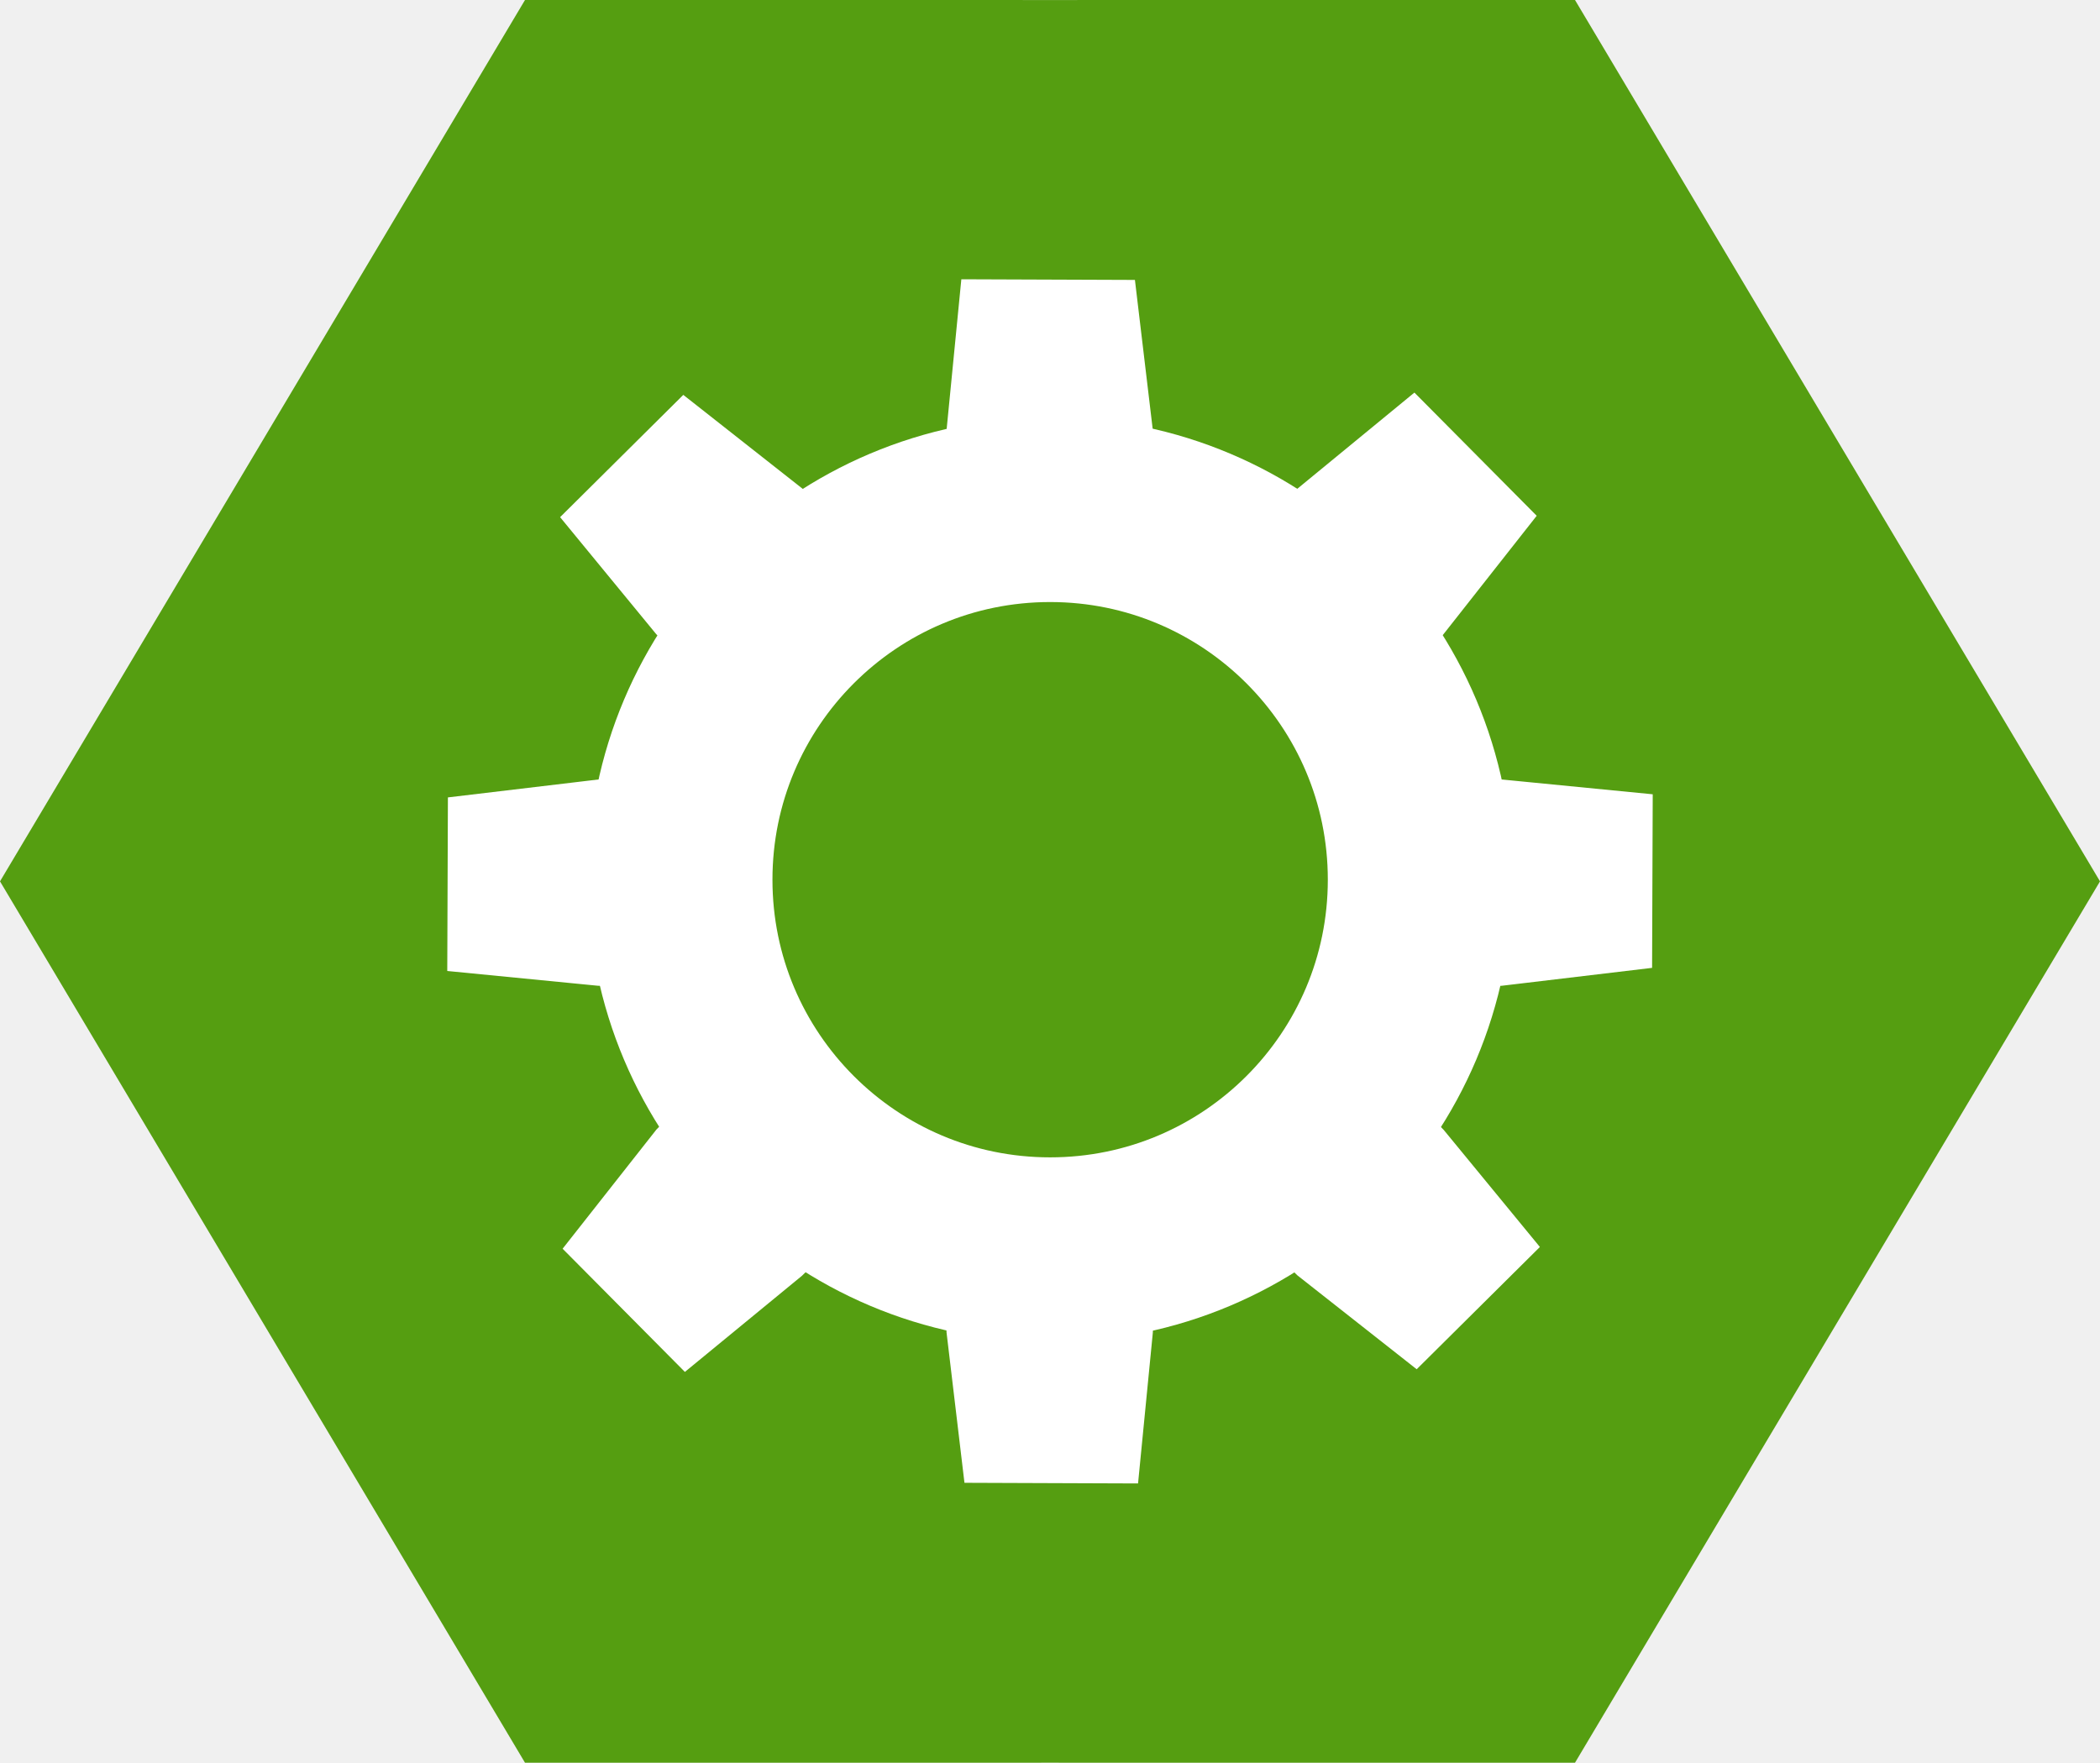
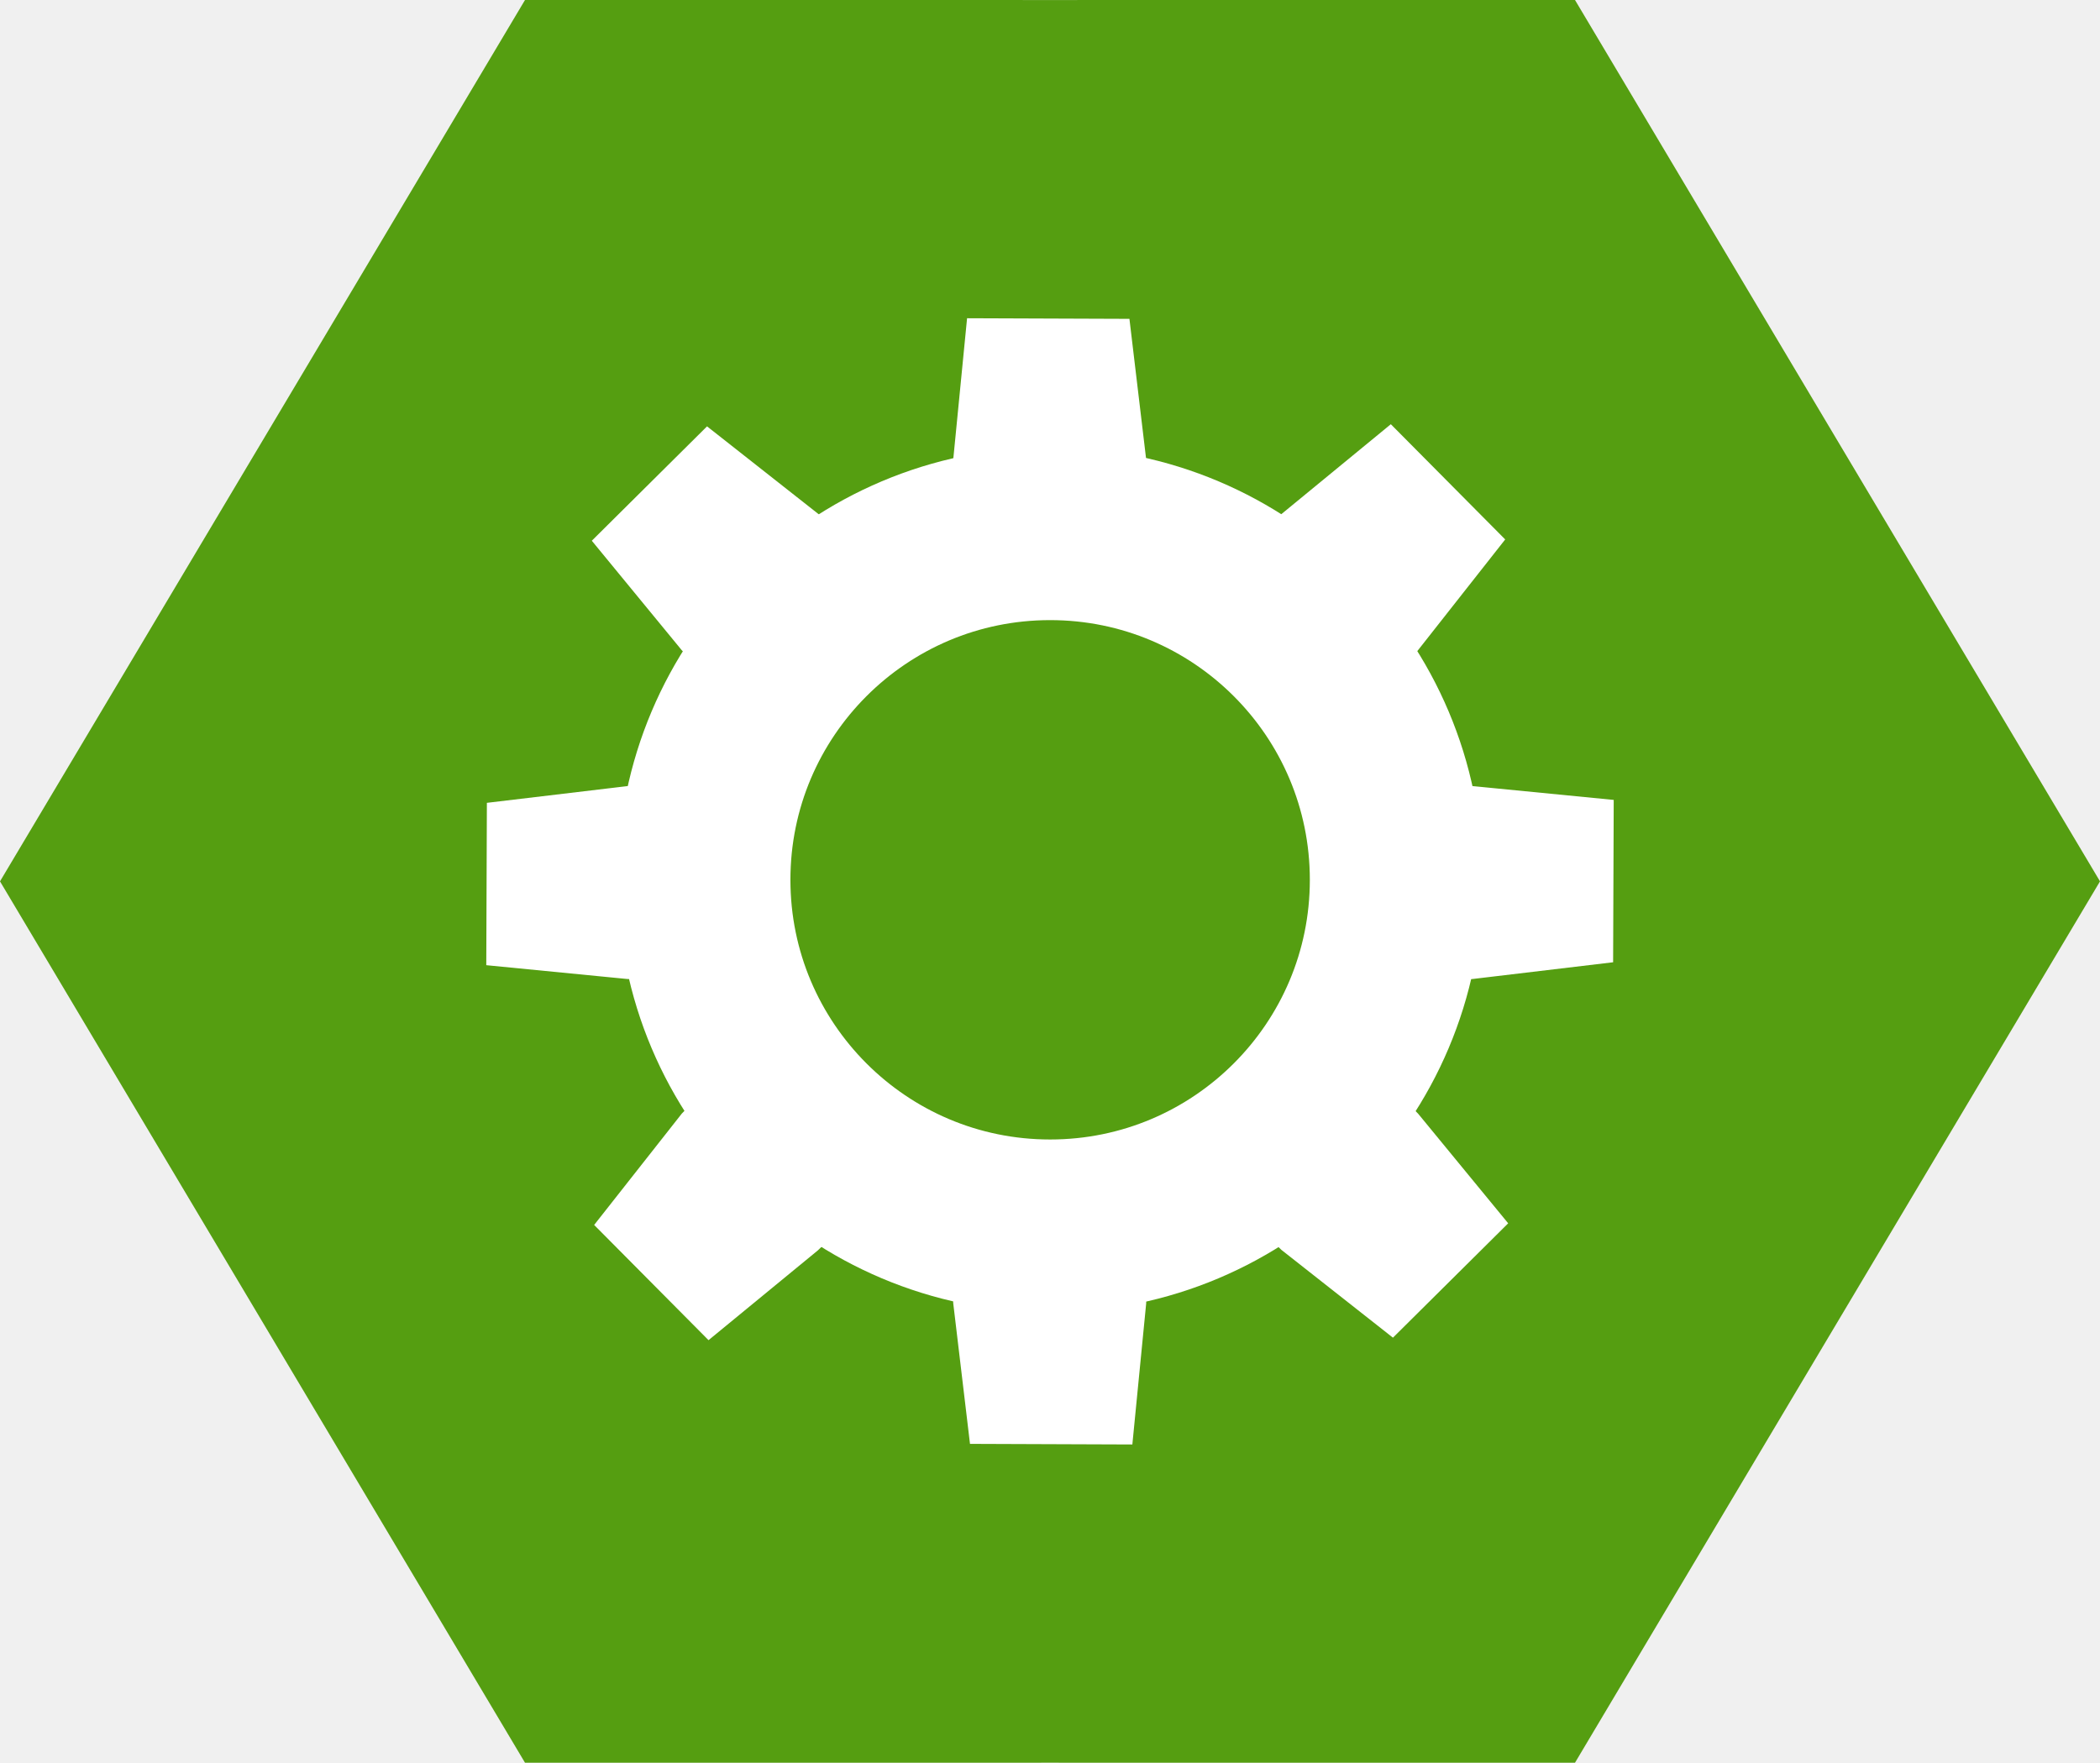
<svg xmlns="http://www.w3.org/2000/svg" xmlns:xlink="http://www.w3.org/1999/xlink" width="714.74" height="600" viewBox="0 0 714.74 600" version="1.1" id="svg34">
  <defs id="defs38">
    <path id="SVGID_1_" d="M 258.4,208 105.8,472.6 c -9.8,16.9 -9.8,37.8 0,54.7 L 258.5,792 h 191 L 281,500 449.5,208 Z" />
    <path id="SVGID_3_" d="M 258.4,208 105.8,472.6 c -9.8,16.9 -9.8,37.8 0,54.7 L 258.5,792 h 191 L 281,500 449.5,208 Z" />
    <rect id="SVGID_5_" x="61.9" y="294.7" width="460.9" height="570.4" />
    <rect id="SVGID_7_" x="61.9" y="294.7" width="460.9" height="570.4" />
    <path id="SVGID_9_" d="M 258.4,208 105.8,472.6 c -9.8,16.9 -9.8,37.8 0,54.7 L 258.5,792 h 191 L 281,500 449.5,208 Z" />
    <rect id="SVGID_11_" x="98.6" y="497.7" width="350.8" height="294.3" />
    <path id="SVGID_13_" d="M 258.4,208 105.8,472.6 c -9.8,16.9 -9.8,37.8 0,54.7 L 258.5,792 h 191 L 281,500 449.5,208 Z" />
    <rect id="SVGID_15_" x="185.5" y="208" width="264" height="128.8" />
    <path id="SVGID_17_" d="M 258.4,208 105.8,472.6 c -9.8,16.9 -9.8,37.8 0,54.7 L 258.5,792 h 191 L 281,500 449.5,208 Z" />
    <rect id="SVGID_19_" x="279.7" y="208" width="169.7" height="292" />
    <path id="SVGID_21_" d="M 258.4,208 105.8,472.6 c -9.8,16.9 -9.8,37.8 0,54.7 L 258.5,792 h 191 L 281,500 449.5,208 Z" />
    <rect id="SVGID_23_" x="98.6" y="334.5" width="350.9" height="457.6" />
    <polygon id="SVGID_25_" points="306.6,455.6 185.6,334.6 281,500 " />
    <filter id="Adobe_OpacityMaskFilter" filterUnits="userSpaceOnUse" x="185.6" y="334.6" width="121" height="165.4">
      <feColorMatrix type="matrix" values="1 0 0 0 0  0 1 0 0 0  0 0 1 0 0  0 0 0 1 0" id="feColorMatrix536" />
    </filter>
    <path id="SVGID_30_" d="M 550.5,208 719,500 550.5,792 h 191 L 894.2,527.4 c 9.8,-16.9 9.8,-37.8 0,-54.8 L 741.5,208 Z" />
    <path id="SVGID_32_" d="M 550.5,208 719,500 550.5,792 h 191 L 894.2,527.4 c 9.8,-16.9 9.8,-37.8 0,-54.8 L 741.5,208 Z" />
    <rect id="SVGID_34_" x="513.7" y="135" width="460.9" height="570.4" />
    <rect id="SVGID_36_" x="513.7" y="135" width="460.9" height="570.4" />
    <path id="SVGID_38_" d="M 550.5,208 719,500 550.5,792 h 191 L 894.2,527.4 c 9.8,-16.9 9.8,-37.8 0,-54.8 L 741.5,208 Z" />
    <rect id="SVGID_40_" x="550.5" y="208" width="350.8" height="294.3" />
    <path id="SVGID_42_" d="M 550.5,208 719,500 550.5,792 h 191 L 894.2,527.4 c 9.8,-16.9 9.8,-37.8 0,-54.8 L 741.5,208 Z" />
    <rect id="SVGID_44_" x="550.5" y="500" width="169.8" height="292" />
    <path id="SVGID_46_" d="M 550.5,208 719,500 550.5,792 h 191 L 894.2,527.4 c 9.8,-16.9 9.8,-37.8 0,-54.8 L 741.5,208 Z" />
    <rect id="SVGID_48_" x="550.5" y="208" width="350.9" height="457.6" />
    <polygon id="SVGID_50_" points="693.4,544.4 814.4,665.4 719,500 " />
    <filter id="Adobe_OpacityMaskFilter_1_" filterUnits="userSpaceOnUse" x="693.4" y="500" width="121" height="165.4">
      <feColorMatrix type="matrix" values="1 0 0 0 0  0 1 0 0 0  0 0 1 0 0  0 0 0 1 0" id="feColorMatrix668" />
    </filter>
    <defs id="defs451">
      <path id="path757" d="M 258.4,208 105.8,472.6 c -9.8,16.9 -9.8,37.8 0,54.7 L 258.5,792 h 191 L 281,500 449.5,208 Z" />
    </defs>
    <clipPath id="SVGID_10_">
      <use xlink:href="#SVGID_9_" style="overflow:visible" id="use453" x="0" y="0" width="100%" height="100%" />
    </clipPath>
    <defs id="defs409">
      <path id="path728" d="M 258.4,208 105.8,472.6 c -9.8,16.9 -9.8,37.8 0,54.7 L 258.5,792 h 191 L 281,500 449.5,208 Z" />
    </defs>
    <clipPath id="SVGID_2_">
      <use xlink:href="#SVGID_1_" style="overflow:visible" id="use411" x="0" y="0" width="100%" height="100%" />
    </clipPath>
    <defs id="defs491">
      <path id="path785" d="M 258.4,208 105.8,472.6 c -9.8,16.9 -9.8,37.8 0,54.7 L 258.5,792 h 191 L 281,500 449.5,208 Z" />
    </defs>
    <clipPath id="SVGID_18_">
      <use xlink:href="#SVGID_17_" style="overflow:visible" id="use493" x="0" y="0" width="100%" height="100%" />
    </clipPath>
    <defs id="defs623">
      <path id="path877" d="M 550.5,208 719,500 550.5,792 h 191 L 894.2,527.4 c 9.8,-16.9 9.8,-37.8 0,-54.8 L 741.5,208 Z" />
    </defs>
    <clipPath id="SVGID_43_">
      <use xlink:href="#SVGID_42_" style="overflow:visible" id="use625" x="0" y="0" width="100%" height="100%" />
    </clipPath>
    <defs id="defs419">
      <path id="path735" d="M 258.4,208 105.8,472.6 c -9.8,16.9 -9.8,37.8 0,54.7 L 258.5,792 h 191 L 281,500 449.5,208 Z" />
    </defs>
    <clipPath id="SVGID_4_">
      <use xlink:href="#SVGID_3_" style="overflow:visible" id="use421" x="0" y="0" width="100%" height="100%" />
    </clipPath>
    <defs id="defs511">
      <path id="path799" d="M 258.4,208 105.8,472.6 c -9.8,16.9 -9.8,37.8 0,54.7 L 258.5,792 h 191 L 281,500 449.5,208 Z" />
    </defs>
    <clipPath id="SVGID_22_">
      <use xlink:href="#SVGID_21_" style="overflow:visible" id="use513" x="0" y="0" width="100%" height="100%" />
    </clipPath>
    <defs id="defs531">
      <polygon id="polygon813" points="306.6,455.6 185.6,334.6 281,500 " />
    </defs>
    <clipPath id="SVGID_26_">
      <use xlink:href="#SVGID_25_" style="overflow:visible" id="use533" x="0" y="0" width="100%" height="100%" />
    </clipPath>
    <defs id="defs539">
      <filter id="filter820" filterUnits="userSpaceOnUse" x="185.6" y="334.6" width="121" height="165.4">
        <feColorMatrix type="matrix" values="1 0 0 0 0  0 1 0 0 0  0 0 1 0 0  0 0 0 1 0" id="feColorMatrix818" />
      </filter>
    </defs>
    <mask maskUnits="userSpaceOnUse" x="185.6" y="334.6" width="121" height="165.4" id="SVGID_27_">
      <g class="st12" id="g548">
        <radialGradient id="SVGID_28_" cx="246.589" cy="756.816" r="1.946" gradientTransform="matrix(-96.4638,0,0,-96.4638,23973.609,73343.398)" gradientUnits="userSpaceOnUse">
          <stop offset="0" style="stop-color:#333333" id="stop541" />
          <stop offset="1" style="stop-color:#050505" id="stop543" />
        </radialGradient>
        <rect x="185.6" y="334.6" class="st13" width="121" height="165.4" clip-path="url(#SVGID_26_)" id="rect546" />
      </g>
    </mask>
    <radialGradient id="SVGID_29_" cx="246.589" cy="756.816" r="1.946" gradientTransform="matrix(-96.4638,0,0,-96.4638,23973.609,73343.398)" gradientUnits="userSpaceOnUse">
      <stop offset="0" style="stop-color:#3E2823" id="stop551" />
      <stop offset="1" style="stop-color:#3E2823" id="stop553" />
    </radialGradient>
    <defs id="defs643">
      <path id="path891" d="M 550.5,208 719,500 550.5,792 h 191 L 894.2,527.4 c 9.8,-16.9 9.8,-37.8 0,-54.8 L 741.5,208 Z" />
    </defs>
    <clipPath id="SVGID_47_">
      <use xlink:href="#SVGID_46_" style="overflow:visible" id="use645" x="0" y="0" width="100%" height="100%" />
    </clipPath>
    <defs id="defs471">
      <path id="path771" d="M 258.4,208 105.8,472.6 c -9.8,16.9 -9.8,37.8 0,54.7 L 258.5,792 h 191 L 281,500 449.5,208 Z" />
    </defs>
    <clipPath id="SVGID_14_">
      <use xlink:href="#SVGID_13_" style="overflow:visible" id="use473" x="0" y="0" width="100%" height="100%" />
    </clipPath>
    <defs id="defs571">
      <path id="path841" d="M 550.5,208 719,500 550.5,792 h 191 L 894.2,527.4 c 9.8,-16.9 9.8,-37.8 0,-54.8 L 741.5,208 Z" />
    </defs>
    <clipPath id="SVGID_33_">
      <use xlink:href="#SVGID_32_" style="overflow:visible" id="use573" x="0" y="0" width="100%" height="100%" />
    </clipPath>
    <defs id="defs561">
      <path id="path834" d="M 550.5,208 719,500 550.5,792 h 191 L 894.2,527.4 c 9.8,-16.9 9.8,-37.8 0,-54.8 L 741.5,208 Z" />
    </defs>
    <clipPath id="SVGID_31_">
      <use xlink:href="#SVGID_30_" style="overflow:visible" id="use563" x="0" y="0" width="100%" height="100%" />
    </clipPath>
    <defs id="defs663">
      <polygon id="polygon905" points="693.4,544.4 814.4,665.4 719,500 " />
    </defs>
    <clipPath id="SVGID_51_">
      <use xlink:href="#SVGID_50_" style="overflow:visible" id="use665" x="0" y="0" width="100%" height="100%" />
    </clipPath>
    <defs id="defs671">
      <filter id="filter912" filterUnits="userSpaceOnUse" x="693.4" y="500" width="121" height="165.4">
        <feColorMatrix type="matrix" values="1 0 0 0 0  0 1 0 0 0  0 0 1 0 0  0 0 0 1 0" id="feColorMatrix910" />
      </filter>
    </defs>
    <mask maskUnits="userSpaceOnUse" x="693.4" y="500" width="121" height="165.4" id="SVGID_52_">
      <g class="st25" id="g680">
        <radialGradient id="SVGID_53_" cx="246.568" cy="756.816" r="1.946" gradientTransform="matrix(96.4638,0,0,96.4638,-22971.627,-72343.398)" gradientUnits="userSpaceOnUse">
          <stop offset="0" style="stop-color:#333333" id="stop673" />
          <stop offset="1" style="stop-color:#050505" id="stop675" />
        </radialGradient>
        <rect x="693.4" y="500" class="st26" width="121" height="165.4" clip-path="url(#SVGID_51_)" id="rect678" />
      </g>
    </mask>
    <radialGradient id="SVGID_54_" cx="246.568" cy="756.816" r="1.946" gradientTransform="matrix(96.4638,0,0,96.4638,-22971.627,-72343.398)" gradientUnits="userSpaceOnUse">
      <stop offset="0" style="stop-color:#BE3B26" id="stop683" />
      <stop offset="1" style="stop-color:#BE3B26" id="stop685" />
    </radialGradient>
    <defs id="defs603">
      <path id="path863" d="M 550.5,208 719,500 550.5,792 h 191 L 894.2,527.4 c 9.8,-16.9 9.8,-37.8 0,-54.8 L 741.5,208 Z" />
    </defs>
    <clipPath id="SVGID_39_">
      <use xlink:href="#SVGID_38_" style="overflow:visible" id="use605" x="0" y="0" width="100%" height="100%" />
    </clipPath>
    <defs id="defs517">
      <rect id="rect804" x="98.6" y="334.5" width="350.9" height="457.6" />
    </defs>
    <clipPath id="SVGID_24_">
      <use xlink:href="#SVGID_23_" style="overflow:visible" id="use519" x="0" y="0" width="100%" height="100%" />
    </clipPath>
    <defs id="defs477">
      <rect id="rect776" x="185.5" y="208" width="264" height="128.8" />
    </defs>
    <clipPath id="SVGID_16_">
      <use xlink:href="#SVGID_15_" style="overflow:visible" id="use479" x="0" y="0" width="100%" height="100%" />
    </clipPath>
    <defs id="defs577">
      <rect id="rect846" x="513.7" y="135" width="460.9" height="570.4" />
    </defs>
    <clipPath id="SVGID_35_">
      <use xlink:href="#SVGID_34_" style="overflow:visible" id="use579" x="0" y="0" width="100%" height="100%" />
    </clipPath>
    <defs id="defs609">
      <rect id="rect868" x="550.5" y="208" width="350.8" height="294.3" />
    </defs>
    <clipPath id="SVGID_41_">
      <use xlink:href="#SVGID_40_" style="overflow:visible" id="use611" x="0" y="0" width="100%" height="100%" />
    </clipPath>
    <defs id="defs425">
      <rect id="rect740" x="61.9" y="294.7" width="460.9" height="570.4" />
    </defs>
    <clipPath id="SVGID_6_">
      <use xlink:href="#SVGID_5_" style="overflow:visible" id="use427" x="0" y="0" width="100%" height="100%" />
    </clipPath>
    <defs id="defs649">
      <rect id="rect896" x="550.5" y="208" width="350.9" height="457.6" />
    </defs>
    <clipPath id="SVGID_49_">
      <use xlink:href="#SVGID_48_" style="overflow:visible" id="use651" x="0" y="0" width="100%" height="100%" />
    </clipPath>
    <defs id="defs629">
      <rect id="rect882" x="550.5" y="500" width="169.8" height="292" />
    </defs>
    <clipPath id="SVGID_45_">
      <use xlink:href="#SVGID_44_" style="overflow:visible" id="use631" x="0" y="0" width="100%" height="100%" />
    </clipPath>
    <defs id="defs497">
      <rect id="rect790" x="279.7" y="208" width="169.7" height="292" />
    </defs>
    <clipPath id="SVGID_20_">
      <use xlink:href="#SVGID_19_" style="overflow:visible" id="use499" x="0" y="0" width="100%" height="100%" />
    </clipPath>
    <defs id="defs457">
      <rect id="rect762" x="98.6" y="497.7" width="350.8" height="294.3" />
    </defs>
    <clipPath id="SVGID_12_">
      <use xlink:href="#SVGID_11_" style="overflow:visible" id="use459" x="0" y="0" width="100%" height="100%" />
    </clipPath>
    <defs id="defs431">
      <rect id="rect745" x="61.9" y="294.7" width="460.9" height="570.4" />
    </defs>
    <clipPath id="SVGID_8_">
      <use xlink:href="#SVGID_7_" style="overflow:visible" id="use433" x="0" y="0" width="100%" height="100%" />
    </clipPath>
    <defs id="defs583">
      <rect id="rect851" x="513.7" y="135" width="460.9" height="570.4" />
    </defs>
    <clipPath id="SVGID_37_">
      <use xlink:href="#SVGID_36_" style="overflow:visible" id="use585" x="0" y="0" width="100%" height="100%" />
    </clipPath>
  </defs>
  <style type="text/css" id="style406">
	.st0{clip-path:url(#SVGID_2_);fill:#DC4637;}
	.st1{opacity:0.2;clip-path:url(#SVGID_4_);enable-background:new    ;}
	.st2{clip-path:url(#SVGID_6_);}
	.st3{clip-path:url(#SVGID_4_);fill:#557EBF;}
	.st4{opacity:0.2;clip-path:url(#SVGID_10_);enable-background:new    ;}
	.st5{clip-path:url(#SVGID_12_);fill:#2D3079;}
	.st6{opacity:0.2;clip-path:url(#SVGID_14_);enable-background:new    ;}
	.st7{clip-path:url(#SVGID_16_);fill:#FFFFFF;}
	.st8{opacity:0.2;clip-path:url(#SVGID_18_);enable-background:new    ;}
	.st9{clip-path:url(#SVGID_20_);fill:#3E2823;}
	.st10{opacity:0.2;clip-path:url(#SVGID_22_);enable-background:new    ;}
	.st11{clip-path:url(#SVGID_24_);fill:#FFFFFF;}
	.st12{filter:url(#Adobe_OpacityMaskFilter);}
	.st13{clip-path:url(#SVGID_26_);fill:url(#SVGID_28_);}
	.st14{clip-path:url(#SVGID_26_);mask:url(#SVGID_27_);fill:url(#SVGID_29_);}
	.st15{clip-path:url(#SVGID_31_);fill:#FDC113;}
	.st16{opacity:0.2;clip-path:url(#SVGID_33_);enable-background:new    ;}
	.st17{clip-path:url(#SVGID_35_);}
	.st18{clip-path:url(#SVGID_33_);fill:#0F9D58;}
	.st19{opacity:0.2;clip-path:url(#SVGID_39_);enable-background:new    ;}
	.st20{clip-path:url(#SVGID_41_);fill:#FFFFFF;}
	.st21{opacity:0.2;clip-path:url(#SVGID_43_);enable-background:new    ;}
	.st22{clip-path:url(#SVGID_45_);fill:#FFFFFF;}
	.st23{opacity:0.2;clip-path:url(#SVGID_47_);enable-background:new    ;}
	.st24{clip-path:url(#SVGID_49_);fill:#273339;}
	.st25{filter:url(#Adobe_OpacityMaskFilter_1_);}
	.st26{clip-path:url(#SVGID_51_);fill:url(#SVGID_53_);}
	.st27{clip-path:url(#SVGID_51_);mask:url(#SVGID_52_);fill:url(#SVGID_54_);}
</style>
  <path style="fill:#559e11;fill-opacity:1;stroke-width:10;stroke-linecap:square;stop-color:#000000" id="path354-7-9-3-9-8-3" transform="matrix(1.031638,0,0,1,-123.308,1172.649)" d="m 725.737,-722.653 -86.595,150.004 -173.205,-0.009 -173.205,0.009 -86.595,-150.004 -86.61,-149.996 86.61,-149.996 86.595,-150.004 173.205,0.01 173.205,-0.01 86.595,150.004 86.61,149.996 z" />
-   <g id="g11341" transform="matrix(0.9520392,0,0,0.9520392,-327.6472,557.2299)">
+   <g id="g11341" transform="matrix(0.8904198,0,0,0.8904198,-283.3104,540.581)">
    <g id="g11614" transform="matrix(0.9437624,0,0,0.9437624,1107.276,-217.2635)">
      <path style="fill:#ffffff;stroke:#ffffff;stroke-width:1px;stroke-linecap:butt;stroke-linejoin:miter;stroke-opacity:1" d="m -372.388,-226.847 -6.741,-56.58 -64.859,-0.242 -5.55,56.622 -0.205,12.482 h 77.543 z" id="path265" />
      <path style="fill:#ffffff;stroke:#ffffff;stroke-width:1px;stroke-linecap:butt;stroke-linejoin:miter;stroke-opacity:1" d="m -262.4,-149.761 35.242,-44.775 -45.691,-46.033 -43.962,36.114 -8.971,8.681 54.831,54.831 z" id="path402" />
      <path style="fill:#ffffff;stroke:#ffffff;stroke-width:1px;stroke-linecap:butt;stroke-linejoin:miter;stroke-opacity:1" d="m -239.863,-17.013 56.58,-6.741 0.242,-64.859 -56.622,-5.55 -12.482,-0.205 1e-5,77.543 z" id="path503" />
      <path style="fill:#ffffff;stroke:#ffffff;stroke-width:1px;stroke-linecap:butt;stroke-linejoin:miter;stroke-opacity:1" d="m -316.768,92.842 44.775,35.242 46.033,-45.691 -36.114,-43.962 -8.681,-8.971 -54.831,54.831 z" id="path505" />
      <path style="fill:#ffffff;stroke:#ffffff;stroke-width:1px;stroke-linecap:butt;stroke-linejoin:miter;stroke-opacity:1" d="m -449.555,114.69 6.741,56.58 64.859,0.242 5.55,-56.622 0.205,-12.482 -77.543,1e-5 z" id="path507" />
      <path style="fill:#ffffff;stroke:#ffffff;stroke-width:1px;stroke-linecap:butt;stroke-linejoin:miter;stroke-opacity:1" d="m -559.57,38.279 -35.242,44.775 45.691,46.033 43.962,-36.114 8.971,-8.681 -54.831,-54.831 z" id="path509" />
      <path style="fill:#ffffff;stroke:#ffffff;stroke-width:1px;stroke-linecap:butt;stroke-linejoin:miter;stroke-opacity:1" d="m -581.849,-94.179 -56.58,6.741 -0.242,64.859 56.622,5.55 12.482,0.205 -3e-5,-77.543 z" id="path511" />
      <path style="fill:#ffffff;stroke:#ffffff;stroke-width:1px;stroke-linecap:butt;stroke-linejoin:miter;stroke-opacity:1" d="m -504.945,-204.466 -44.775,-35.242 -46.033,45.691 36.114,43.962 8.681,8.971 54.831,-54.831 z" id="path513" />
      <circle style="fill:none;stroke:#ffffff;stroke-width:70;stroke-miterlimit:4;stroke-dasharray:none;stroke-opacity:1" id="path704" cx="-410.804" cy="-56.708" r="140.186" />
    </g>
  </g>
</svg>
